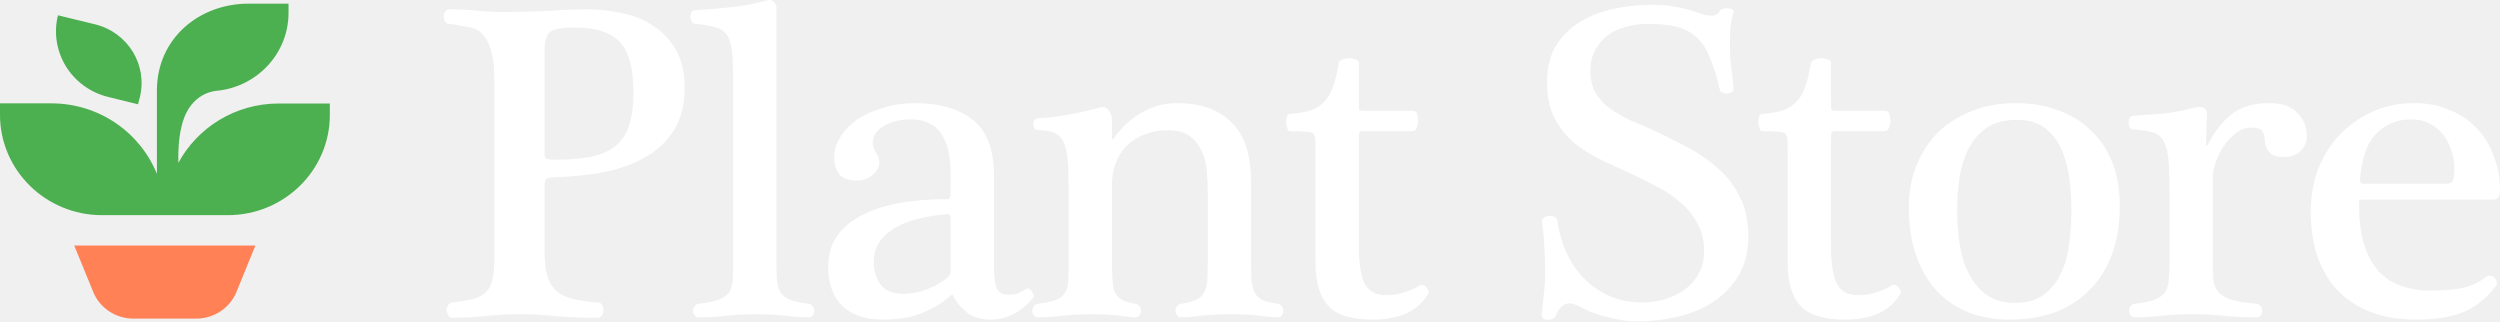
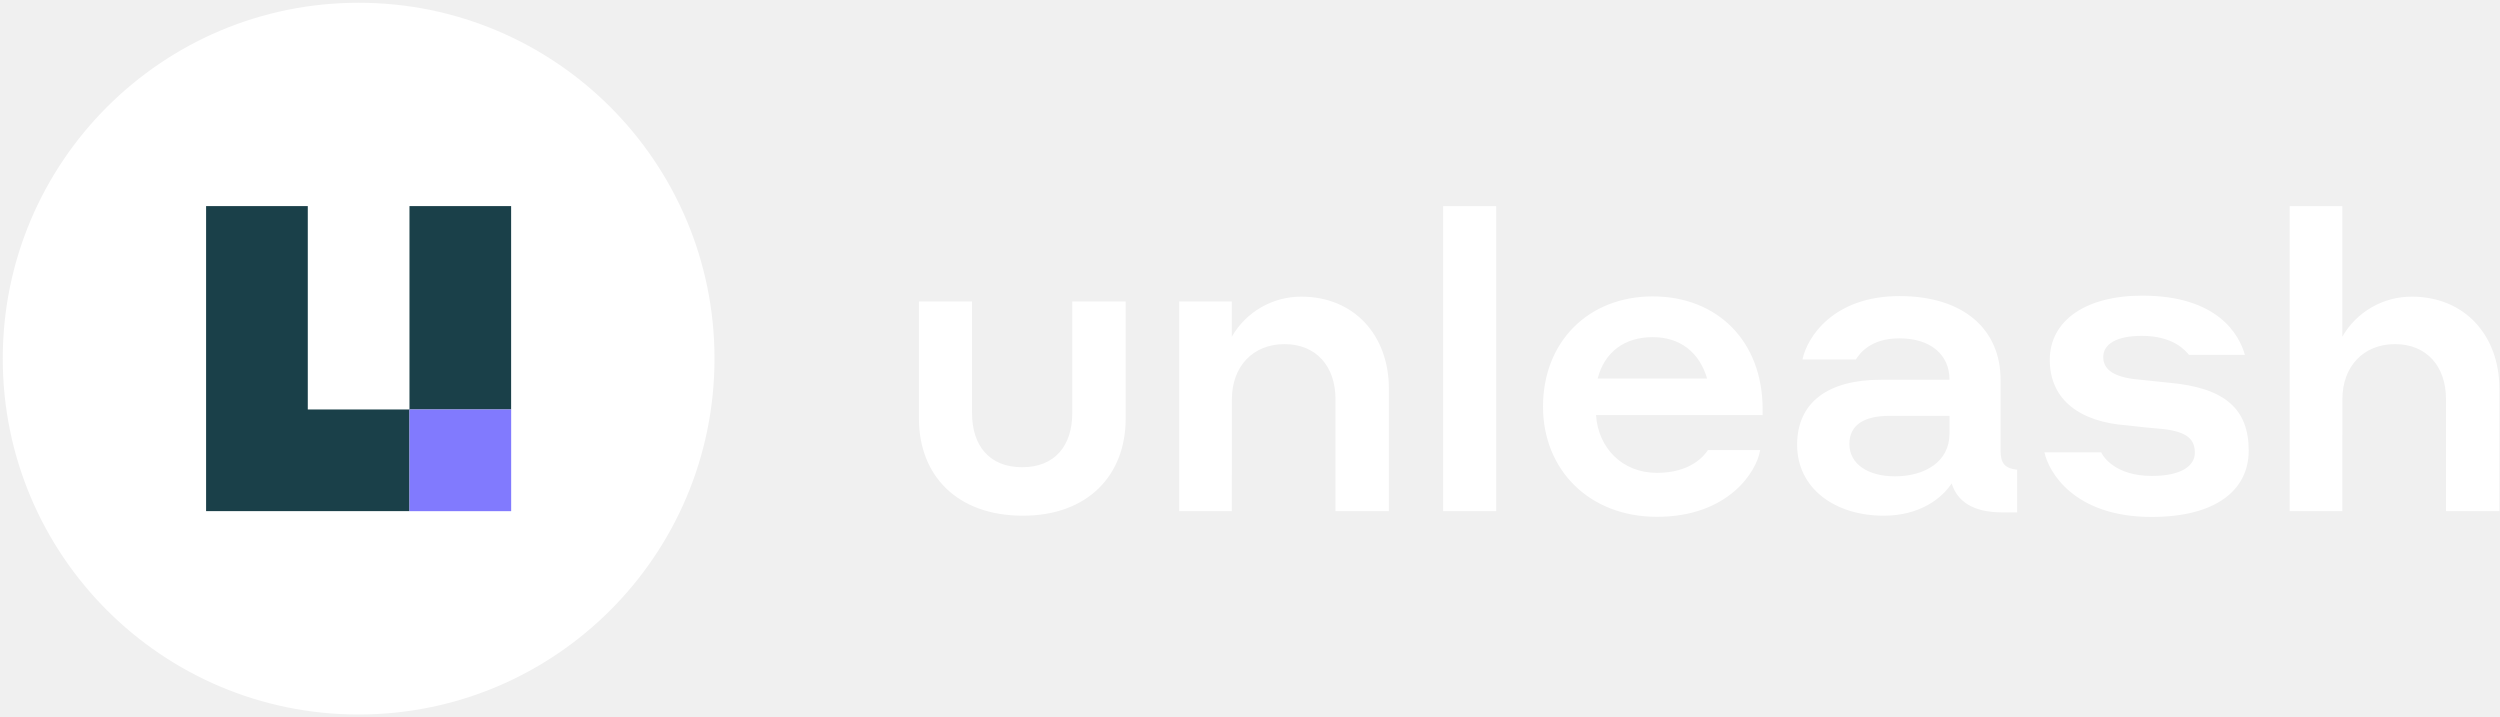
- <svg xmlns="http://www.w3.org/2000/svg" width="700" height="90" viewBox="0 0 700 90" fill="none">
-   <path d="M661.314 55.882C660.884 55.882 660.626 56.051 660.54 56.389C660.54 56.643 660.54 56.981 660.54 57.404C660.54 61.801 661.013 65.521 661.959 68.565C662.99 71.609 664.366 74.104 666.085 76.049C667.891 77.909 669.997 79.261 672.404 80.107C674.897 80.953 677.562 81.375 680.399 81.375C683.322 81.375 686.159 81.164 688.91 80.741C691.661 80.234 694.025 79.177 696.002 77.57C696.432 77.232 696.862 77.105 697.292 77.19C697.808 77.275 698.195 77.486 698.453 77.824C698.796 78.162 699.011 78.543 699.097 78.966C699.183 79.388 699.097 79.769 698.839 80.107C696.088 83.658 692.994 86.111 689.555 87.463C686.116 88.816 681.861 89.493 676.788 89.493C671.63 89.493 667.16 88.732 663.377 87.21C659.68 85.688 656.586 83.574 654.092 80.868C651.685 78.078 649.88 74.865 648.676 71.229C647.559 67.508 647 63.492 647 59.18C647 55.037 647.688 51.105 649.063 47.384C650.525 43.664 652.545 40.451 655.124 37.745C657.703 35.039 660.755 32.883 664.28 31.277C667.805 29.67 671.716 28.867 676.015 28.867C679.625 28.867 682.892 29.501 685.815 30.769C688.824 31.953 691.36 33.644 693.423 35.843C695.487 37.957 697.077 40.535 698.195 43.58C699.398 46.539 700 49.752 700 53.219C700 54.994 699.355 55.882 698.066 55.882H661.314ZM684.912 51.443C686.116 51.443 686.804 51.02 686.976 50.175C687.148 49.329 687.234 48.315 687.234 47.131C687.234 45.355 686.933 43.664 686.331 42.057C685.815 40.366 685.041 38.887 684.01 37.618C682.978 36.35 681.732 35.335 680.27 34.574C678.809 33.813 677.132 33.433 675.241 33.433C672.92 33.433 670.899 33.856 669.18 34.701C667.547 35.462 666.128 36.519 664.925 37.872C663.807 39.14 662.947 40.662 662.346 42.438C661.744 44.214 661.314 46.074 661.056 48.019C660.884 49.033 660.798 49.879 660.798 50.555C660.884 51.147 661.099 51.443 661.443 51.443H684.912Z" fill="white" />
-   <path d="M619.605 72.878C619.605 74.992 619.648 76.767 619.734 78.205C619.906 79.642 620.379 80.826 621.153 81.756C621.927 82.686 623.13 83.405 624.764 83.912C626.397 84.419 628.761 84.8 631.856 85.053C632.372 85.138 632.759 85.392 633.017 85.814C633.275 86.153 633.403 86.576 633.403 87.083C633.403 87.506 633.275 87.886 633.017 88.224C632.759 88.647 632.372 88.859 631.856 88.859C628.159 88.859 624.893 88.689 622.056 88.351C619.219 88.097 616.511 87.971 613.931 87.971C611.18 87.971 608.429 88.097 605.678 88.351C603.013 88.689 600.305 88.859 597.554 88.859C597.124 88.859 596.781 88.647 596.523 88.224C596.265 87.886 596.136 87.506 596.136 87.083C596.136 86.576 596.265 86.153 596.523 85.814C596.781 85.392 597.167 85.138 597.683 85.053C600.09 84.8 601.939 84.419 603.228 83.912C604.604 83.405 605.592 82.728 606.194 81.883C606.796 80.953 607.14 79.853 607.226 78.585C607.398 77.232 607.484 75.583 607.484 73.639V55.121C607.484 50.978 607.398 47.723 607.226 45.355C607.054 42.903 606.624 41.043 605.936 39.775C605.335 38.422 604.346 37.534 602.97 37.111C601.595 36.688 599.704 36.392 597.296 36.223C596.867 36.223 596.523 36.012 596.265 35.589C596.093 35.166 596.007 34.743 596.007 34.321C596.007 33.898 596.093 33.475 596.265 33.052C596.523 32.63 596.91 32.418 597.425 32.418C599.145 32.249 601.509 32.08 604.518 31.911C607.613 31.657 610.751 31.108 613.931 30.262C615.135 29.924 616.124 29.882 616.897 30.135C617.671 30.389 618.015 31.108 617.929 32.291L617.671 40.409C617.671 40.578 617.714 40.705 617.8 40.789C617.886 40.789 618.015 40.705 618.187 40.535C619.992 36.984 622.184 34.152 624.764 32.038C627.429 29.924 630.953 28.867 635.338 28.867C638.948 28.867 641.614 29.797 643.333 31.657C645.052 33.433 645.912 35.631 645.912 38.252C645.912 39.69 645.353 41.001 644.236 42.184C643.118 43.368 641.528 43.96 639.464 43.96C637.487 43.96 636.112 43.495 635.338 42.565C634.564 41.635 634.177 40.62 634.177 39.521C634.177 38.337 633.919 37.407 633.403 36.73C632.974 36.054 631.985 35.716 630.438 35.716C628.804 35.716 627.3 36.266 625.924 37.365C624.635 38.379 623.517 39.605 622.571 41.043C621.626 42.48 620.895 43.96 620.379 45.482C619.863 47.004 619.605 48.188 619.605 49.033V72.878Z" fill="white" />
-   <path d="M593.534 57.531C593.534 62.689 592.803 67.255 591.341 71.229C589.88 75.203 587.774 78.543 585.023 81.249C582.358 83.954 579.134 86.026 575.351 87.463C571.568 88.816 567.356 89.493 562.714 89.493C558.673 89.493 554.933 88.859 551.495 87.59C548.056 86.237 545.09 84.293 542.597 81.756C540.104 79.135 538.126 75.879 536.665 71.99C535.203 68.016 534.473 63.365 534.473 58.038C534.473 53.726 535.203 49.794 536.665 46.243C538.126 42.607 540.147 39.521 542.726 36.984C545.391 34.448 548.572 32.461 552.268 31.023C555.965 29.586 560.006 28.867 564.39 28.867C568.602 28.867 572.471 29.501 575.996 30.769C579.606 32.038 582.701 33.898 585.28 36.35C587.86 38.718 589.88 41.677 591.341 45.228C592.803 48.78 593.534 52.88 593.534 57.531ZM579.993 58.926C579.993 55.713 579.778 52.584 579.349 49.541C578.919 46.497 578.145 43.791 577.027 41.423C575.91 39.056 574.362 37.153 572.385 35.716C570.408 34.279 567.872 33.56 564.777 33.56C561.338 33.56 558.544 34.279 556.395 35.716C554.246 37.153 552.526 39.098 551.237 41.55C550.033 43.918 549.173 46.623 548.658 49.667C548.228 52.711 548.013 55.882 548.013 59.18C548.013 62.055 548.228 65.014 548.658 68.058C549.087 71.102 549.904 73.85 551.108 76.302C552.311 78.754 553.945 80.784 556.008 82.39C558.157 83.997 560.865 84.8 564.132 84.8C567.485 84.8 570.193 84.039 572.256 82.517C574.319 80.995 575.91 79.008 577.027 76.556C578.231 74.104 579.005 71.356 579.349 68.312C579.778 65.183 579.993 62.055 579.993 58.926Z" fill="white" />
-   <path d="M512.666 68.692C512.666 73.427 513.182 76.936 514.214 79.219C515.331 81.502 517.309 82.644 520.146 82.644C522.123 82.644 523.971 82.348 525.691 81.756C527.496 81.164 528.872 80.53 529.817 79.853C530.075 79.684 530.376 79.684 530.72 79.853C531.064 79.938 531.365 80.149 531.623 80.488C531.88 80.741 532.052 81.037 532.138 81.375C532.31 81.714 532.31 82.01 532.138 82.263C530.505 84.884 528.356 86.745 525.691 87.844C523.112 88.943 520.06 89.493 516.535 89.493C510.689 89.493 506.563 88.224 504.155 85.688C501.748 83.067 500.545 79.008 500.545 73.512V40.916C500.545 39.901 500.502 39.098 500.416 38.506C500.33 37.914 500.072 37.492 499.642 37.238C499.212 36.984 498.481 36.857 497.45 36.857C496.504 36.773 495.129 36.73 493.323 36.73C493.065 36.73 492.85 36.477 492.678 35.97C492.507 35.462 492.378 34.913 492.292 34.321C492.292 33.729 492.378 33.179 492.55 32.672C492.721 32.165 492.979 31.911 493.323 31.911C495.472 31.742 497.321 31.446 498.868 31.023C500.416 30.516 501.705 29.755 502.737 28.74C503.855 27.726 504.714 26.373 505.316 24.681C506.004 22.906 506.563 20.623 506.992 17.833C507.078 17.325 507.422 16.945 508.024 16.691C508.626 16.437 509.271 16.311 509.958 16.311C510.646 16.311 511.248 16.437 511.764 16.691C512.365 16.86 512.666 17.114 512.666 17.452V28.36C512.666 29.712 512.709 30.516 512.795 30.769C512.967 30.939 513.526 31.023 514.472 31.023H527.883C528.485 31.023 528.872 31.361 529.043 32.038C529.215 32.714 529.301 33.306 529.301 33.813C529.301 34.321 529.172 34.955 528.915 35.716C528.743 36.392 528.313 36.73 527.625 36.73H513.827C513.225 36.73 512.881 36.9 512.795 37.238C512.709 37.492 512.666 38.548 512.666 40.409V68.692Z" fill="white" />
-   <path d="M445.299 19.735C445.299 22.272 445.815 24.428 446.846 26.203C447.964 27.895 449.34 29.332 450.973 30.516C452.692 31.7 454.541 32.757 456.518 33.687C458.581 34.532 460.559 35.378 462.45 36.223C465.717 37.745 468.941 39.352 472.121 41.043C475.388 42.734 478.311 44.721 480.89 47.004C483.469 49.202 485.533 51.866 487.08 54.994C488.713 58.038 489.53 61.759 489.53 66.156C489.53 70.552 488.584 74.273 486.693 77.317C484.888 80.276 482.481 82.728 479.472 84.673C476.549 86.533 473.239 87.886 469.542 88.732C465.846 89.577 462.149 90 458.452 90C456.045 90 453.337 89.62 450.328 88.859C447.319 88.182 444.568 87.125 442.075 85.688C441.645 85.519 441.215 85.35 440.786 85.18C440.442 85.011 439.969 84.927 439.367 84.927C438.765 84.927 438.121 85.18 437.433 85.688C436.745 86.195 436.143 87.083 435.627 88.351C435.37 88.859 435.026 89.197 434.596 89.366C434.166 89.535 433.693 89.577 433.177 89.493C432.747 89.493 432.361 89.366 432.017 89.112C431.759 88.859 431.63 88.563 431.63 88.224C431.888 86.364 432.103 84.377 432.275 82.263C432.533 80.065 432.662 77.866 432.662 75.668C432.662 73.47 432.576 71.271 432.404 69.073C432.318 66.874 432.103 64.591 431.759 62.224C431.673 61.716 431.845 61.294 432.275 60.956C432.704 60.617 433.177 60.448 433.693 60.448C434.209 60.364 434.682 60.448 435.112 60.702C435.627 60.871 435.928 61.209 436.014 61.717C436.53 65.183 437.476 68.354 438.851 71.229C440.227 74.019 441.946 76.429 444.009 78.458C446.073 80.403 448.394 81.925 450.973 83.024C453.638 84.123 456.518 84.673 459.613 84.673C461.934 84.673 464.126 84.377 466.19 83.785C468.339 83.109 470.23 82.179 471.863 80.995C473.497 79.727 474.786 78.205 475.732 76.429C476.678 74.653 477.151 72.582 477.151 70.214C477.151 67.17 476.463 64.507 475.087 62.224C473.798 59.941 472.164 57.996 470.187 56.389C468.21 54.698 466.018 53.261 463.61 52.077C461.203 50.809 458.925 49.667 456.776 48.653C453.939 47.384 451.102 46.074 448.265 44.721C445.428 43.368 442.892 41.761 440.657 39.901C438.421 37.957 436.616 35.674 435.241 33.052C433.865 30.347 433.177 27.007 433.177 23.033C433.177 18.974 433.994 15.592 435.627 12.886C437.347 10.096 439.582 7.855 442.333 6.164C445.084 4.473 448.222 3.247 451.747 2.486C455.271 1.725 458.925 1.344 462.708 1.344C465.115 1.344 467.135 1.514 468.769 1.852C470.488 2.105 472.379 2.57 474.443 3.247C475.56 3.585 476.463 3.881 477.151 4.135C477.924 4.304 478.655 4.388 479.343 4.388C480.374 4.388 481.105 3.966 481.535 3.12C481.707 2.782 482.008 2.57 482.438 2.486C482.954 2.317 483.426 2.275 483.856 2.359C484.286 2.359 484.673 2.444 485.017 2.613C485.361 2.782 485.49 3.035 485.404 3.374C484.974 4.896 484.673 6.418 484.501 7.94C484.415 9.462 484.372 11.068 484.372 12.759C484.372 14.958 484.501 16.945 484.759 18.72C485.017 20.496 485.232 22.61 485.404 25.062C485.404 25.316 485.232 25.569 484.888 25.823C484.544 25.992 484.114 26.119 483.598 26.203C483.168 26.203 482.739 26.119 482.309 25.95C481.879 25.781 481.621 25.485 481.535 25.062C480.675 21.342 479.73 18.298 478.698 15.93C477.666 13.478 476.377 11.575 474.829 10.223C473.282 8.87 471.391 7.94 469.155 7.432C467.006 6.925 464.384 6.671 461.289 6.671C459.14 6.671 457.077 6.967 455.099 7.559C453.208 8.066 451.532 8.87 450.07 9.969C448.609 11.068 447.448 12.463 446.589 14.154C445.729 15.761 445.299 17.621 445.299 19.735Z" fill="white" />
-   <path d="M380.458 68.692C380.458 73.427 380.974 76.936 382.006 79.219C383.123 81.502 385.101 82.644 387.938 82.644C389.915 82.644 391.763 82.348 393.483 81.756C395.288 81.164 396.663 80.53 397.609 79.853C397.867 79.684 398.168 79.684 398.512 79.853C398.856 79.938 399.157 80.149 399.414 80.488C399.672 80.741 399.844 81.037 399.93 81.375C400.102 81.714 400.102 82.01 399.93 82.263C398.297 84.884 396.148 86.745 393.483 87.844C390.904 88.943 387.852 89.493 384.327 89.493C378.481 89.493 374.354 88.224 371.947 85.688C369.54 83.067 368.337 79.008 368.337 73.512V40.916C368.337 39.901 368.294 39.098 368.208 38.506C368.122 37.914 367.864 37.492 367.434 37.238C367.004 36.984 366.273 36.857 365.242 36.857C364.296 36.773 362.921 36.73 361.115 36.73C360.857 36.73 360.642 36.477 360.47 35.97C360.298 35.462 360.17 34.913 360.084 34.321C360.084 33.729 360.17 33.179 360.341 32.672C360.513 32.165 360.771 31.911 361.115 31.911C363.264 31.742 365.113 31.446 366.66 31.023C368.208 30.516 369.497 29.755 370.529 28.74C371.646 27.726 372.506 26.373 373.108 24.681C373.796 22.906 374.354 20.623 374.784 17.833C374.87 17.325 375.214 16.945 375.816 16.691C376.418 16.437 377.062 16.311 377.75 16.311C378.438 16.311 379.04 16.437 379.556 16.691C380.157 16.86 380.458 17.114 380.458 17.452V28.36C380.458 29.712 380.501 30.516 380.587 30.769C380.759 30.939 381.318 31.023 382.264 31.023H395.675C396.277 31.023 396.663 31.361 396.835 32.038C397.007 32.714 397.093 33.306 397.093 33.813C397.093 34.321 396.964 34.955 396.706 35.716C396.535 36.392 396.105 36.73 395.417 36.73H381.619C381.017 36.73 380.673 36.9 380.587 37.238C380.501 37.492 380.458 38.548 380.458 40.409V68.692Z" fill="white" />
-   <path d="M311.353 72.878C311.353 74.992 311.396 76.767 311.482 78.205C311.568 79.642 311.783 80.826 312.127 81.756C312.557 82.686 313.201 83.405 314.061 83.912C315.007 84.419 316.296 84.8 317.93 85.053C318.446 85.138 318.832 85.392 319.09 85.814C319.348 86.153 319.477 86.576 319.477 87.083C319.477 87.506 319.348 87.886 319.09 88.224C318.832 88.647 318.446 88.859 317.93 88.859C317.07 88.859 315.437 88.689 313.03 88.351C310.708 88.097 308.258 87.971 305.679 87.971C302.928 87.971 300.263 88.097 297.684 88.351C295.105 88.689 292.698 88.859 290.463 88.859C290.033 88.859 289.689 88.647 289.431 88.224C289.173 87.886 289.044 87.506 289.044 87.083C289.044 86.576 289.173 86.153 289.431 85.814C289.689 85.392 290.076 85.138 290.592 85.053C292.741 84.8 294.374 84.462 295.492 84.039C296.695 83.616 297.555 82.982 298.071 82.136C298.673 81.291 299.017 80.192 299.103 78.839C299.189 77.486 299.231 75.752 299.231 73.639V57.658C299.231 53.515 299.189 50.09 299.103 47.384C299.017 44.594 298.716 42.396 298.2 40.789C297.684 39.183 296.867 38.083 295.75 37.492C294.632 36.815 293.042 36.477 290.978 36.477C290.463 36.477 290.033 36.308 289.689 35.97C289.431 35.631 289.302 35.251 289.302 34.828C289.302 34.321 289.431 33.898 289.689 33.56C290.033 33.221 290.463 33.052 290.978 33.052C292.612 33.052 294.976 32.799 298.071 32.291C301.252 31.784 304.476 31.065 307.742 30.135C308.946 29.797 309.849 30.051 310.45 30.896C311.052 31.657 311.353 32.545 311.353 33.56V38.633C311.353 38.802 311.396 38.929 311.482 39.014C311.654 39.014 311.783 38.929 311.869 38.76C312.471 37.83 313.287 36.815 314.319 35.716C315.437 34.532 316.726 33.433 318.188 32.418C319.735 31.404 321.455 30.558 323.346 29.882C325.237 29.205 327.343 28.867 329.665 28.867C336.112 28.867 341.142 30.643 344.752 34.194C348.449 37.661 350.297 43.326 350.297 51.189V72.878C350.297 75.161 350.34 77.021 350.426 78.458C350.598 79.896 350.899 81.079 351.329 82.01C351.845 82.855 352.575 83.532 353.521 84.039C354.553 84.462 355.971 84.8 357.777 85.053C358.292 85.138 358.679 85.392 358.937 85.814C359.195 86.153 359.324 86.576 359.324 87.083C359.324 87.506 359.195 87.886 358.937 88.224C358.679 88.647 358.292 88.859 357.777 88.859C356.659 88.859 354.811 88.689 352.232 88.351C349.738 88.097 347.202 87.971 344.623 87.971C341.872 87.971 339.25 88.097 336.757 88.351C334.264 88.689 332.201 88.859 330.567 88.859C330.137 88.859 329.794 88.647 329.536 88.224C329.278 87.886 329.149 87.506 329.149 87.083C329.149 86.576 329.278 86.153 329.536 85.814C329.794 85.392 330.18 85.138 330.696 85.053C332.588 84.8 334.006 84.419 334.952 83.912C335.983 83.405 336.714 82.728 337.144 81.883C337.66 80.953 337.961 79.853 338.047 78.585C338.133 77.232 338.176 75.583 338.176 73.639V54.36C338.176 52.246 338.09 50.133 337.918 48.019C337.746 45.905 337.273 44.002 336.499 42.311C335.725 40.62 334.608 39.225 333.146 38.126C331.685 37.026 329.665 36.477 327.086 36.477C324.506 36.477 322.228 36.9 320.251 37.745C318.36 38.506 316.726 39.563 315.351 40.916C314.061 42.269 313.073 43.875 312.385 45.736C311.697 47.511 311.353 49.414 311.353 51.443V72.878Z" fill="white" />
-   <path d="M266.192 61.97C266.192 61.04 266.149 60.49 266.063 60.321C265.977 60.068 265.762 59.941 265.418 59.941C258.369 60.533 253.125 62.012 249.686 64.38C246.333 66.663 244.657 69.622 244.657 73.258C244.657 75.795 245.302 77.951 246.591 79.727C247.881 81.418 250.03 82.263 253.039 82.263C255.016 82.263 257.079 81.883 259.229 81.122C261.464 80.361 263.441 79.261 265.16 77.824C265.848 77.148 266.192 76.471 266.192 75.795V61.97ZM278.314 74.526C278.314 77.486 278.572 79.558 279.087 80.741C279.689 81.925 280.807 82.517 282.44 82.517C283.386 82.517 284.16 82.432 284.761 82.263C285.363 82.01 286.223 81.544 287.34 80.868C287.598 80.699 287.856 80.699 288.114 80.868C288.458 81.037 288.716 81.291 288.888 81.629C289.146 81.883 289.318 82.221 289.404 82.644C289.49 82.982 289.404 83.278 289.146 83.532C285.793 87.506 281.838 89.493 277.282 89.493C274.789 89.493 272.64 88.859 270.834 87.59C269.115 86.237 267.825 84.673 266.966 82.897C266.794 82.475 266.536 82.432 266.192 82.771C263.957 84.715 261.335 86.322 258.326 87.59C255.403 88.859 251.706 89.493 247.236 89.493C242.336 89.493 238.553 88.224 235.888 85.688C233.223 83.067 231.89 79.388 231.89 74.653C231.89 68.565 234.77 63.915 240.53 60.702C246.29 57.404 254.672 55.755 265.676 55.755C265.848 55.755 265.977 55.544 266.063 55.121C266.149 54.698 266.192 53.726 266.192 52.204V48.78C266.192 46.666 266.02 44.679 265.676 42.819C265.332 40.958 264.731 39.352 263.871 37.999C263.097 36.561 261.98 35.462 260.518 34.701C259.057 33.856 257.251 33.433 255.102 33.433C251.921 33.433 249.342 34.067 247.365 35.335C245.387 36.519 244.399 38.083 244.399 40.028C244.399 40.958 244.7 41.888 245.302 42.819C245.903 43.664 246.204 44.552 246.204 45.482C246.204 46.666 245.602 47.807 244.399 48.906C243.195 50.006 241.734 50.555 240.014 50.555C237.693 50.555 236.017 49.963 234.985 48.78C234.04 47.511 233.567 45.989 233.567 44.214C233.567 42.1 234.168 40.113 235.372 38.252C236.576 36.308 238.209 34.659 240.272 33.306C242.336 31.953 244.743 30.896 247.494 30.135C250.245 29.29 253.125 28.867 256.134 28.867C263.011 28.867 268.427 30.431 272.382 33.56C276.336 36.688 278.314 41.888 278.314 49.16V74.526Z" fill="white" />
-   <path d="M205.282 23.794C205.282 20.158 205.197 17.283 205.025 15.169C204.853 12.971 204.423 11.28 203.735 10.096C203.047 8.912 201.973 8.109 200.511 7.686C199.136 7.263 197.201 6.925 194.708 6.671C194.278 6.671 193.935 6.46 193.677 6.037C193.505 5.614 193.376 5.192 193.29 4.769C193.29 4.346 193.376 3.923 193.548 3.501C193.806 3.078 194.192 2.866 194.708 2.866C197.287 2.697 200.382 2.444 203.993 2.105C207.69 1.767 211.128 1.133 214.309 0.203C215.513 -0.135 216.287 -0.051 216.63 0.457C217.06 0.879 217.318 1.344 217.404 1.852V72.878C217.404 74.992 217.447 76.767 217.533 78.205C217.619 79.642 217.92 80.826 218.436 81.756C219.038 82.686 219.94 83.405 221.144 83.912C222.433 84.419 224.196 84.8 226.431 85.054C226.947 85.138 227.334 85.392 227.592 85.814C227.849 86.153 227.978 86.576 227.978 87.083C227.978 87.506 227.849 87.886 227.592 88.224C227.334 88.647 226.947 88.859 226.431 88.859C224.368 88.859 222.047 88.689 219.467 88.351C216.888 88.097 214.309 87.971 211.73 87.971C208.979 87.971 206.271 88.097 203.606 88.351C200.941 88.689 198.233 88.859 195.482 88.859C195.052 88.859 194.708 88.647 194.45 88.224C194.192 87.886 194.064 87.506 194.064 87.083C194.064 86.576 194.192 86.153 194.45 85.814C194.708 85.392 195.095 85.138 195.611 85.054C198.018 84.8 199.866 84.419 201.156 83.912C202.531 83.405 203.52 82.728 204.122 81.883C204.724 80.953 205.068 79.853 205.154 78.585C205.24 77.232 205.282 75.583 205.282 73.639V23.794Z" fill="white" />
-   <path d="M152.488 70.722C152.488 73.596 152.789 75.922 153.391 77.697C153.992 79.388 154.895 80.741 156.099 81.756C157.388 82.686 158.936 83.362 160.741 83.785C162.632 84.208 164.825 84.504 167.318 84.673C167.919 84.673 168.349 84.927 168.607 85.434C168.865 85.857 168.994 86.364 168.994 86.956C168.994 87.463 168.822 87.928 168.478 88.351C168.22 88.774 167.791 88.985 167.189 88.985C162.546 88.985 158.549 88.816 155.196 88.478C151.929 88.14 148.748 87.971 145.653 87.971C142.387 87.971 139.163 88.14 135.982 88.478C132.801 88.816 129.706 88.985 126.697 88.985C126.181 88.985 125.795 88.774 125.537 88.351C125.279 87.928 125.107 87.463 125.021 86.956C125.021 86.449 125.15 85.984 125.408 85.561C125.666 85.054 126.095 84.758 126.697 84.673C129.104 84.419 131.082 84.081 132.629 83.658C134.177 83.236 135.38 82.559 136.24 81.629C137.099 80.699 137.658 79.473 137.916 77.951C138.26 76.429 138.432 74.4 138.432 71.863V24.555C138.432 22.695 138.389 20.834 138.303 18.974C138.217 17.114 137.916 15.423 137.4 13.901C136.971 12.294 136.283 10.941 135.337 9.842C134.477 8.743 133.274 8.024 131.726 7.686C130.781 7.517 129.792 7.348 128.76 7.179C127.729 6.925 126.74 6.756 125.795 6.671C125.279 6.671 124.892 6.46 124.634 6.037C124.376 5.614 124.247 5.149 124.247 4.642C124.247 4.135 124.376 3.67 124.634 3.247C124.892 2.824 125.279 2.613 125.795 2.613C128.717 2.613 131.34 2.74 133.661 2.993C135.982 3.247 138.69 3.374 141.785 3.374C146.943 3.289 151.198 3.162 154.551 2.993C157.99 2.74 161.257 2.613 164.352 2.613C167.791 2.613 171.143 2.993 174.41 3.754C177.763 4.431 180.686 5.657 183.179 7.432C185.758 9.123 187.821 11.364 189.369 14.155C190.916 16.945 191.69 20.369 191.69 24.428C191.69 29.163 190.744 33.095 188.853 36.223C186.962 39.352 184.34 41.888 180.987 43.833C177.72 45.778 173.851 47.215 169.381 48.145C164.911 48.991 160.096 49.498 154.938 49.667C154.078 49.667 153.434 49.794 153.004 50.048C152.66 50.302 152.488 51.02 152.488 52.204V70.722ZM152.488 43.199C152.488 43.875 152.66 44.298 153.004 44.467C153.434 44.636 154.164 44.721 155.196 44.721C159.409 44.721 162.933 44.425 165.77 43.833C168.607 43.157 170.885 42.1 172.605 40.662C174.324 39.14 175.528 37.196 176.215 34.828C176.989 32.461 177.376 29.501 177.376 25.95C177.376 19.27 176.13 14.577 173.636 11.871C171.143 9.081 166.845 7.686 160.741 7.686C157.388 7.686 155.153 8.109 154.035 8.954C153.004 9.8 152.488 11.533 152.488 14.155V43.199Z" fill="white" />
-   <path fill-rule="evenodd" clip-rule="evenodd" d="M80.742 1.027H69.534C55.86 1.027 43.935 10.684 43.935 25.367V48.693C39.273 37.14 27.796 28.939 14.391 28.939H0V32.158C0 47.635 12.777 60.245 28.558 60.245H63.795C79.531 60.245 92.353 47.679 92.353 32.202V28.983H78.007C65.858 28.983 55.277 35.729 49.943 45.606C49.853 42.343 50.032 38.904 50.749 35.729C52.677 26.866 58.774 25.588 60.702 25.411C60.943 25.389 61.036 25.386 61.195 25.367C72.224 24.044 80.787 14.829 80.787 3.585V1.027H80.742ZM16.274 4.29L26.585 6.804C35.821 9.052 41.424 18.224 39.138 27.307L38.645 29.203L30.216 27.131C25.106 25.852 20.981 22.677 18.426 18.533C15.915 14.388 14.974 9.317 16.229 4.29H16.274Z" fill="#4CAF50" />
-   <path d="M20.803 68.756H71.508L66.218 81.719C64.379 86.261 59.896 89.215 54.92 89.215H37.391C32.414 89.215 27.931 86.261 26.093 81.719L20.803 68.8V68.756Z" fill="#FF8155" />
+ <svg xmlns="http://www.w3.org/2000/svg" width="562" height="161" viewBox="0 0 562 161" fill="none">
+   <path d="M80.62 160.62C124.803 160.62 160.62 124.803 160.62 80.62C160.62 36.437 124.803 0.62 80.62 0.62C36.437 0.62 0.62 36.437 0.62 80.62C0.62 124.803 36.437 160.62 80.62 160.62Z" fill="white" />
+   <path d="M92.05 46.33V92.05H114.9V46.33H92.05ZM69.19 69.19V46.33H46.33V114.9H92.05V92.05H69.19V69.19Z" fill="white" />
+   <path d="M92.05 46.33V92.05H114.9V46.33H92.05ZM69.19 69.19V46.33H46.33V114.9H92.05V92.05H69.19V69.19Z" fill="#1A4049" />
+   <path d="M92.05 92.05H114.91V114.91H92.05V92.05Z" fill="#817AFE" />
+   <path d="M206.58 94.13V67.77H218.51V92.83C218.51 100.19 222.42 105.03 229.78 105.03C237.14 105.03 241.05 100.19 241.05 92.83V67.77H253.05V94.13C253.05 106.8 244.57 115.93 229.95 115.93C215.06 115.93 206.58 106.8 206.58 94.13ZM276.91 114.9H265.08V67.77H276.91V75.69C278.49 72.94 280.77 70.658 283.52 69.077C286.269 67.496 289.389 66.672 292.56 66.69C304.39 66.69 312.22 75.36 312.22 87.37V114.9H300.22V89.75C300.22 82.3 295.84 77.36 288.76 77.36C281.68 77.36 276.93 82.36 276.93 89.75L276.91 114.9ZM324.42 46.34H336.34V114.9H324.42V46.34ZM396.24 92V93.3H358.79C359.26 100.66 364.66 106.3 372.48 106.3C380.03 106.3 383.1 102.48 383.94 101.18H395.68C394.93 106.02 388.51 116.18 372.48 116.18C357.21 116.18 346.87 105.57 346.87 91.41C346.87 76.78 357.11 66.63 371.55 66.63C385.99 66.63 396.24 76.62 396.24 92ZM359.16 85.1H383.76C381.99 79.1 377.61 75.79 371.55 75.79C365.12 75.78 360.65 79.23 359.16 85.09V85.1ZM422.78 85.37H438.25C438.25 79.69 433.96 76.06 426.98 76.06C420.36 76.06 417.98 79.6 417.2 80.81H405.2C406.2 75.87 412.09 66.56 427 66.56C441.62 66.56 449.73 74.2 449.73 85.37V101.3C449.73 104.19 450.73 105.3 453.45 105.59V115.18H449.73C443.67 115.09 440.04 112.85 438.73 108.66C436.5 112.11 431.47 115.93 423.46 115.93C412.37 115.93 403.99 109.69 403.99 100C403.99 90.31 411.14 85.37 422.78 85.37ZM438.25 97.48V93.48H424.74C419.15 93.48 415.74 95.48 415.74 99.81C415.74 104.38 420.03 107.08 425.99 107.08C432.66 107.08 438.25 103.82 438.25 97.48ZM478.12 95.62C467.78 94.88 460.79 90.03 460.79 80.9C460.79 72.05 468.89 66.46 481.56 66.46C498.56 66.46 503.36 75.22 504.66 79.78H492.09C491.25 78.78 488.55 75.5 481.47 75.5C475.79 75.5 472.81 77.36 472.81 80.25C472.81 82.86 474.81 84.54 479.51 85.19L487.51 86.03C500.28 87.14 505.51 92.03 505.51 101.3C505.51 110.15 498.15 116.21 483.71 116.21C466.2 116.21 460.52 106.05 459.59 101.68H472.35C472.82 102.79 475.7 106.99 483.71 106.99C490.33 106.99 493.4 104.75 493.4 101.77C493.4 98.79 491.73 97.11 486.4 96.46C483.05 96.18 481.38 96 478.12 95.62ZM526.55 114.9H514.72V46.34H526.55V75.69C528.13 72.94 530.41 70.658 533.16 69.077C535.909 67.496 539.029 66.672 542.2 66.69C554.03 66.69 561.86 75.36 561.86 87.37V114.9H549.86V89.75C549.86 82.3 545.48 77.36 538.4 77.36C531.32 77.36 526.57 82.36 526.57 89.75L526.55 114.9Z" fill="white" />
</svg>
